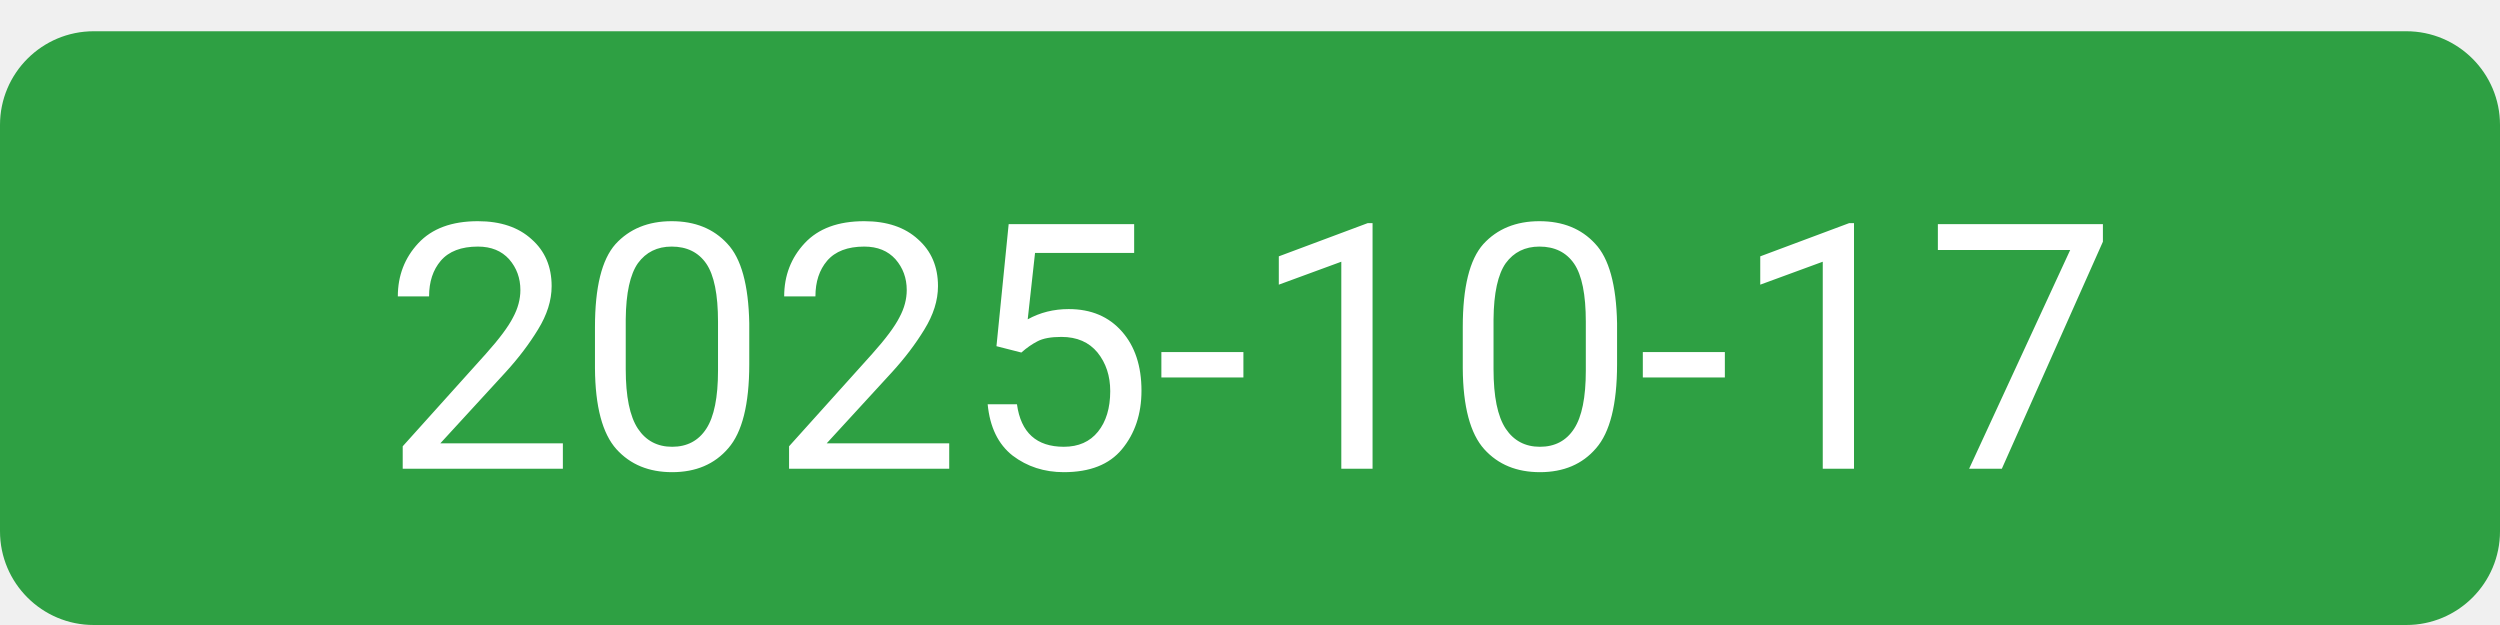
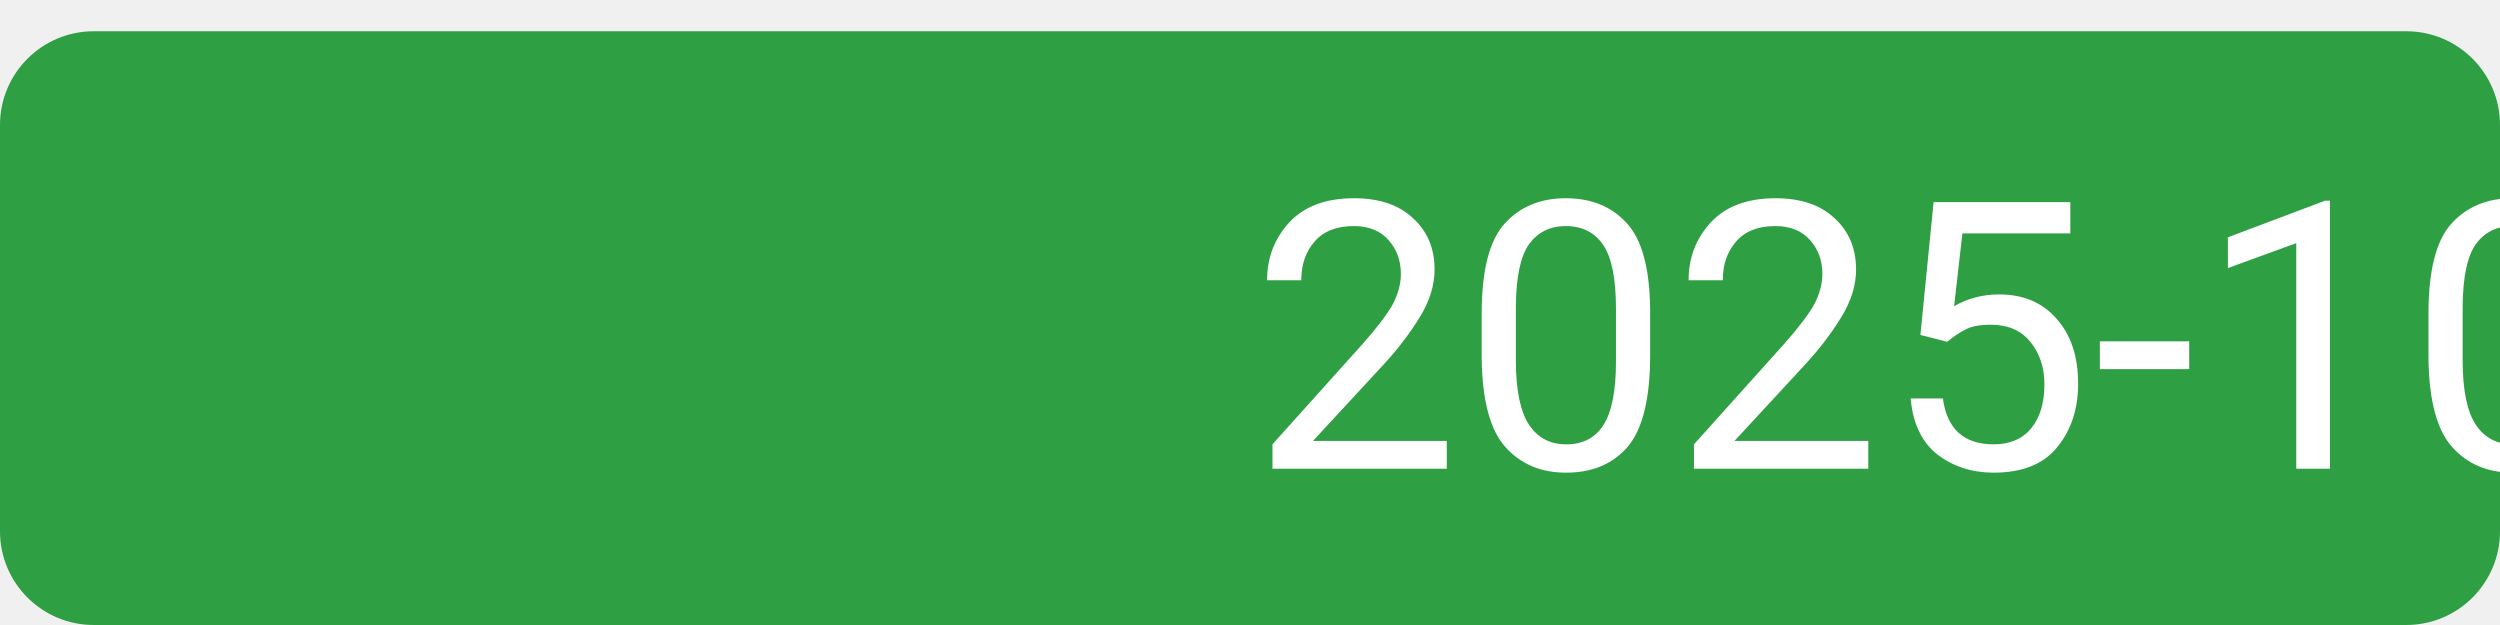
<svg xmlns="http://www.w3.org/2000/svg" viewBox="0 0 80 20" aria-hidden="true">
  <g transform="translate(0,1)">
    <rect x="0" y="0" width="80" height="19" rx="3" ry="3" fill="#2ea043" />
-     <text x="40" y="14" text-anchor="middle" font-family="Roboto,ui-sans-serif,system-ui,-apple-system,Segoe UI,Roboto,sans-serif" font-size="11" fill="#fff">2025-10-17</text>
+     <text x="40" y="14" text-anchor="bottom" font-family="Roboto,sans-serif" font-size="12" fill="#fff">2025-10-17</text>
  </g>
</svg>
